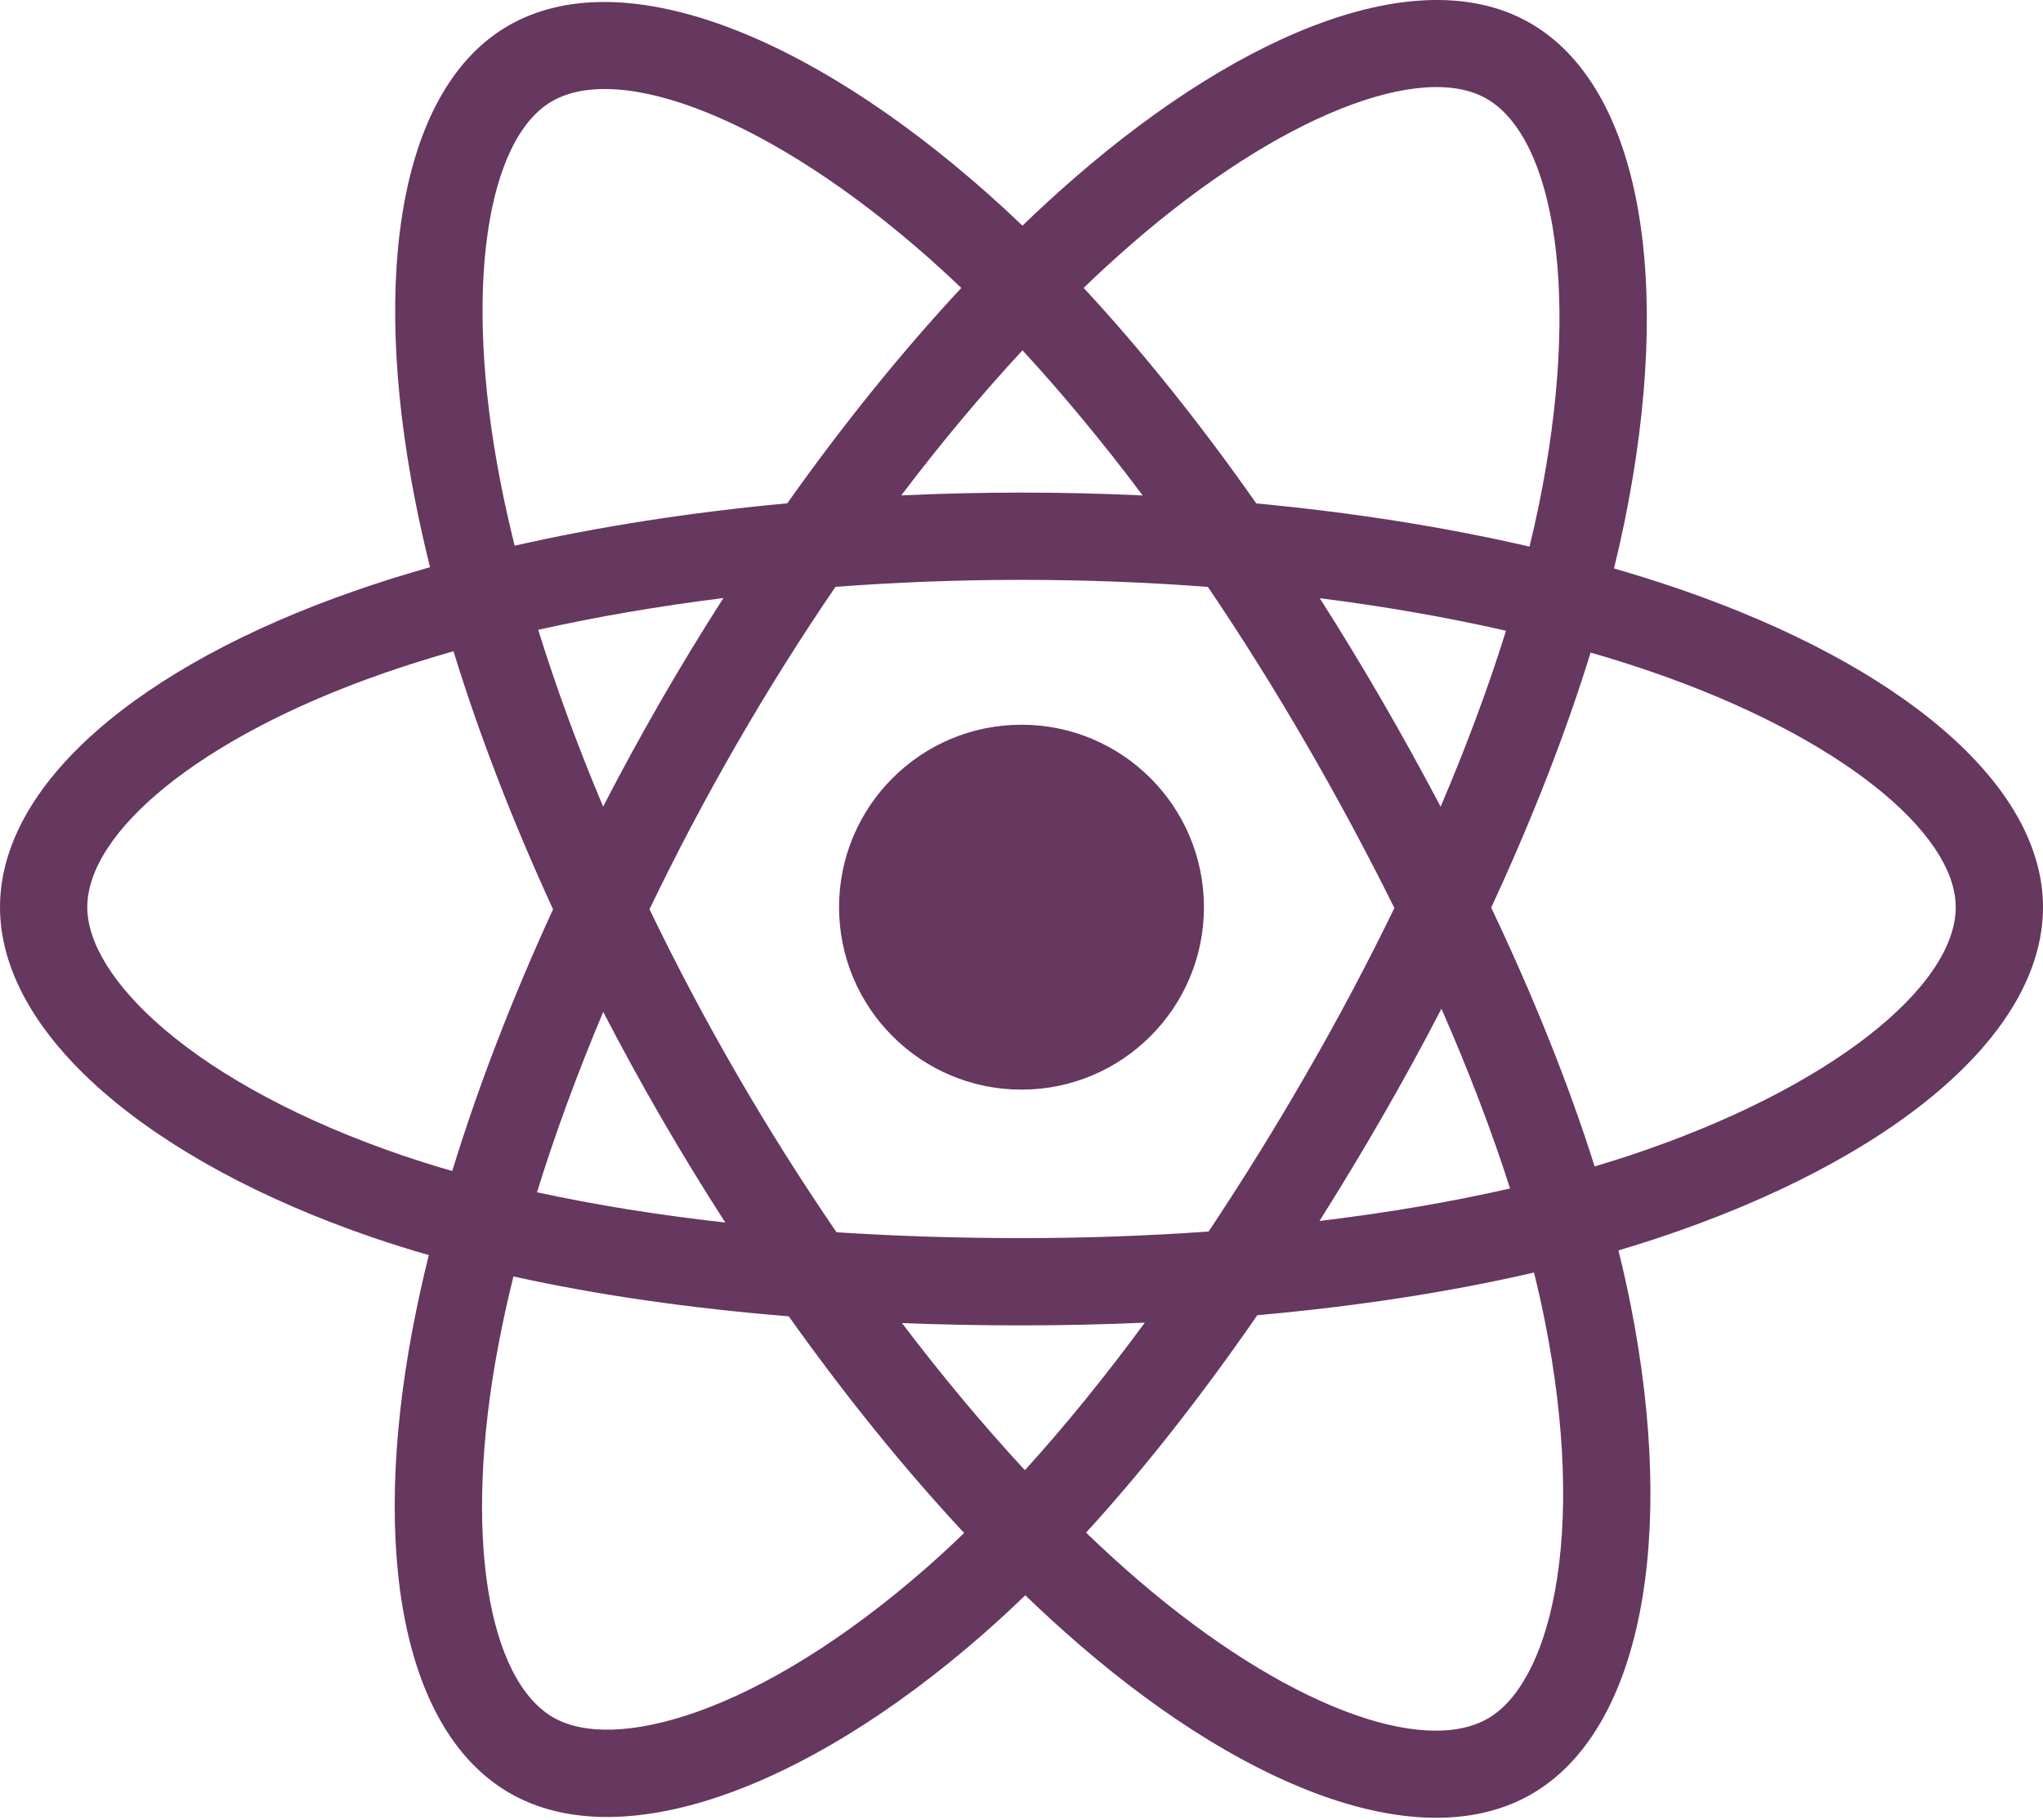
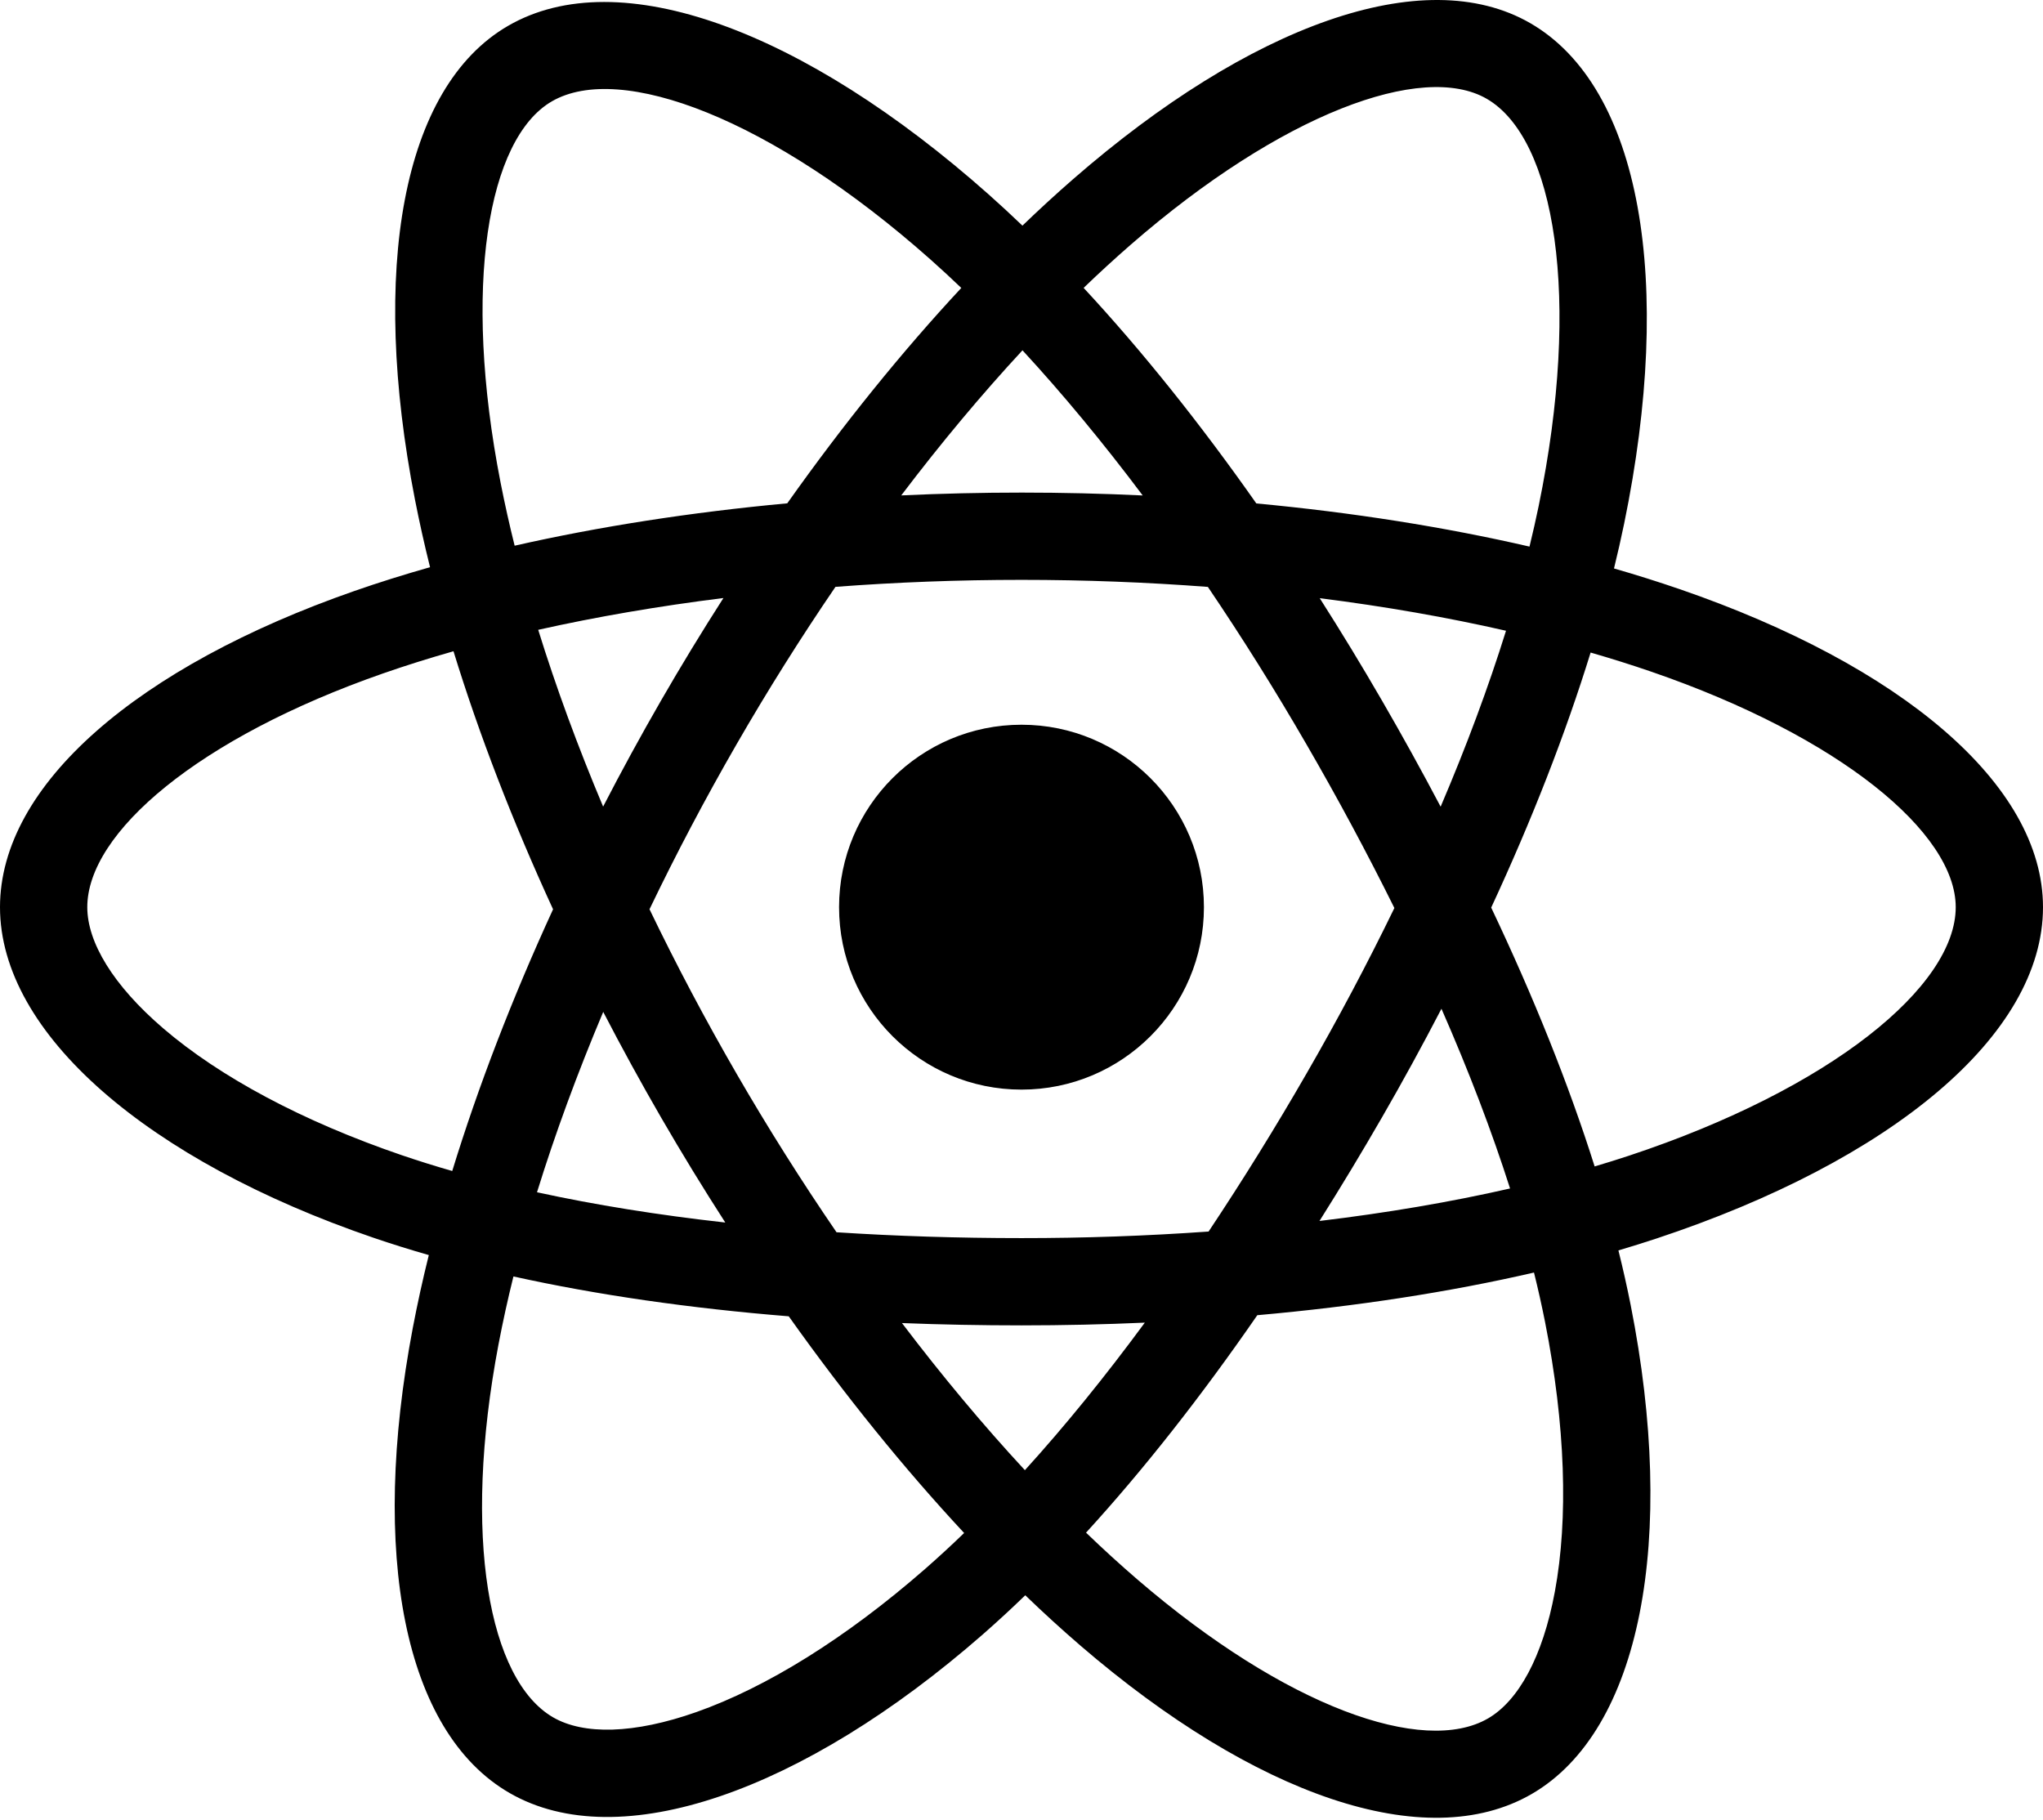
<svg xmlns="http://www.w3.org/2000/svg" aria-hidden="true" role="img" class="iconify iconify--logos" preserveAspectRatio="xMidYMid meet" viewBox="0 0 256 228">
-   <path fill="#66375f" d="M210.483 73.824a171.49 171.49 0 0 0-8.24-2.597c.465-1.9.893-3.777 1.273-5.621c6.238-30.281 2.16-54.676-11.769-62.708c-13.355-7.7-35.196.329-57.254 19.526a171.23 171.23 0 0 0-6.375 5.848a155.866 155.866 0 0 0-4.241-3.917C100.759 3.829 77.587-4.822 63.673 3.233C50.33 10.957 46.379 33.89 51.995 62.588a170.974 170.974 0 0 0 1.892 8.48c-3.28.932-6.445 1.924-9.474 2.98C17.309 83.498 0 98.307 0 113.668c0 15.865 18.582 31.778 46.812 41.427a145.52 145.52 0 0 0 6.921 2.165a167.467 167.467 0 0 0-2.01 9.138c-5.354 28.2-1.173 50.591 12.134 58.266c13.744 7.926 36.812-.22 59.273-19.855a145.567 145.567 0 0 0 5.342-4.923a168.064 168.064 0 0 0 6.92 6.314c21.758 18.722 43.246 26.282 56.54 18.586c13.731-7.949 18.194-32.003 12.4-61.268a145.016 145.016 0 0 0-1.535-6.842c1.62-.48 3.21-.974 4.76-1.488c29.348-9.723 48.443-25.443 48.443-41.52c0-15.417-17.868-30.326-45.517-39.844Zm-6.365 70.984c-1.4.463-2.836.91-4.3 1.345c-3.24-10.257-7.612-21.163-12.963-32.432c5.106-11 9.31-21.767 12.459-31.957c2.619.758 5.16 1.557 7.61 2.4c23.69 8.156 38.14 20.213 38.14 29.504c0 9.896-15.606 22.743-40.946 31.14Zm-10.514 20.834c2.562 12.94 2.927 24.64 1.23 33.787c-1.524 8.219-4.59 13.698-8.382 15.893c-8.067 4.67-25.32-1.4-43.927-17.412a156.726 156.726 0 0 1-6.437-5.87c7.214-7.889 14.423-17.06 21.459-27.246c12.376-1.098 24.068-2.894 34.671-5.345a134.17 134.17 0 0 1 1.386 6.193ZM87.276 214.515c-7.882 2.783-14.16 2.863-17.955.675c-8.075-4.657-11.432-22.636-6.853-46.752a156.923 156.923 0 0 1 1.869-8.499c10.486 2.32 22.093 3.988 34.498 4.994c7.084 9.967 14.501 19.128 21.976 27.15a134.668 134.668 0 0 1-4.877 4.492c-9.933 8.682-19.886 14.842-28.658 17.94ZM50.35 144.747c-12.483-4.267-22.792-9.812-29.858-15.863c-6.35-5.437-9.555-10.836-9.555-15.216c0-9.322 13.897-21.212 37.076-29.293c2.813-.98 5.757-1.905 8.812-2.773c3.204 10.42 7.406 21.315 12.477 32.332c-5.137 11.18-9.399 22.249-12.634 32.792a134.718 134.718 0 0 1-6.318-1.979Zm12.378-84.26c-4.811-24.587-1.616-43.134 6.425-47.789c8.564-4.958 27.502 2.111 47.463 19.835a144.318 144.318 0 0 1 3.841 3.545c-7.438 7.987-14.787 17.08-21.808 26.988c-12.04 1.116-23.565 2.908-34.161 5.309a160.342 160.342 0 0 1-1.76-7.887Zm110.427 27.268a347.8 347.8 0 0 0-7.785-12.803c8.168 1.033 15.994 2.404 23.343 4.08c-2.206 7.072-4.956 14.465-8.193 22.045a381.151 381.151 0 0 0-7.365-13.322Zm-45.032-43.861c5.044 5.465 10.096 11.566 15.065 18.186a322.04 322.04 0 0 0-30.257-.006c4.974-6.559 10.069-12.652 15.192-18.18ZM82.802 87.83a323.167 323.167 0 0 0-7.227 13.238c-3.184-7.553-5.909-14.98-8.134-22.152c7.304-1.634 15.093-2.97 23.209-3.984a321.524 321.524 0 0 0-7.848 12.897Zm8.081 65.352c-8.385-.936-16.291-2.203-23.593-3.793c2.26-7.3 5.045-14.885 8.298-22.6a321.187 321.187 0 0 0 7.257 13.246c2.594 4.48 5.28 8.868 8.038 13.147Zm37.542 31.03c-5.184-5.592-10.354-11.779-15.403-18.433c4.902.192 9.899.29 14.978.29c5.218 0 10.376-.117 15.453-.343c-4.985 6.774-10.018 12.97-15.028 18.486Zm52.198-57.817c3.422 7.8 6.306 15.345 8.596 22.52c-7.422 1.694-15.436 3.058-23.88 4.071a382.417 382.417 0 0 0 7.859-13.026a347.403 347.403 0 0 0 7.425-13.565Zm-16.898 8.101a358.557 358.557 0 0 1-12.281 19.815a329.4 329.4 0 0 1-23.444.823c-7.967 0-15.716-.248-23.178-.732a310.202 310.202 0 0 1-12.513-19.846h.001a307.41 307.41 0 0 1-10.923-20.627a310.278 310.278 0 0 1 10.89-20.637l-.001.001a307.318 307.318 0 0 1 12.413-19.761c7.613-.576 15.42-.876 23.31-.876H128c7.926 0 15.743.303 23.354.883a329.357 329.357 0 0 1 12.335 19.695a358.489 358.489 0 0 1 11.036 20.54a329.472 329.472 0 0 1-11 20.722Zm22.56-122.124c8.572 4.944 11.906 24.881 6.52 51.026c-.344 1.668-.73 3.367-1.15 5.09c-10.622-2.452-22.155-4.275-34.23-5.408c-7.034-10.017-14.323-19.124-21.64-27.008a160.789 160.789 0 0 1 5.888-5.4c18.9-16.447 36.564-22.941 44.612-18.3ZM128 90.808c12.625 0 22.86 10.235 22.86 22.86s-10.235 22.86-22.86 22.86s-22.86-10.235-22.86-22.86s10.235-22.86 22.86-22.86Z">
+   <path fill="#000000" d="M210.483 73.824a171.49 171.49 0 0 0-8.24-2.597c.465-1.9.893-3.777 1.273-5.621c6.238-30.281 2.16-54.676-11.769-62.708c-13.355-7.7-35.196.329-57.254 19.526a171.23 171.23 0 0 0-6.375 5.848a155.866 155.866 0 0 0-4.241-3.917C100.759 3.829 77.587-4.822 63.673 3.233C50.33 10.957 46.379 33.89 51.995 62.588a170.974 170.974 0 0 0 1.892 8.48c-3.28.932-6.445 1.924-9.474 2.98C17.309 83.498 0 98.307 0 113.668c0 15.865 18.582 31.778 46.812 41.427a145.52 145.52 0 0 0 6.921 2.165a167.467 167.467 0 0 0-2.01 9.138c-5.354 28.2-1.173 50.591 12.134 58.266c13.744 7.926 36.812-.22 59.273-19.855a145.567 145.567 0 0 0 5.342-4.923a168.064 168.064 0 0 0 6.92 6.314c21.758 18.722 43.246 26.282 56.54 18.586c13.731-7.949 18.194-32.003 12.4-61.268a145.016 145.016 0 0 0-1.535-6.842c1.62-.48 3.21-.974 4.76-1.488c29.348-9.723 48.443-25.443 48.443-41.52c0-15.417-17.868-30.326-45.517-39.844Zm-6.365 70.984c-1.4.463-2.836.91-4.3 1.345c-3.24-10.257-7.612-21.163-12.963-32.432c5.106-11 9.31-21.767 12.459-31.957c2.619.758 5.16 1.557 7.61 2.4c23.69 8.156 38.14 20.213 38.14 29.504c0 9.896-15.606 22.743-40.946 31.14Zm-10.514 20.834c2.562 12.94 2.927 24.64 1.23 33.787c-1.524 8.219-4.59 13.698-8.382 15.893c-8.067 4.67-25.32-1.4-43.927-17.412a156.726 156.726 0 0 1-6.437-5.87c7.214-7.889 14.423-17.06 21.459-27.246c12.376-1.098 24.068-2.894 34.671-5.345a134.17 134.17 0 0 1 1.386 6.193ZM87.276 214.515c-7.882 2.783-14.16 2.863-17.955.675c-8.075-4.657-11.432-22.636-6.853-46.752a156.923 156.923 0 0 1 1.869-8.499c10.486 2.32 22.093 3.988 34.498 4.994c7.084 9.967 14.501 19.128 21.976 27.15a134.668 134.668 0 0 1-4.877 4.492c-9.933 8.682-19.886 14.842-28.658 17.94ZM50.35 144.747c-12.483-4.267-22.792-9.812-29.858-15.863c-6.35-5.437-9.555-10.836-9.555-15.216c0-9.322 13.897-21.212 37.076-29.293c2.813-.98 5.757-1.905 8.812-2.773c3.204 10.42 7.406 21.315 12.477 32.332c-5.137 11.18-9.399 22.249-12.634 32.792a134.718 134.718 0 0 1-6.318-1.979Zm12.378-84.26c-4.811-24.587-1.616-43.134 6.425-47.789c8.564-4.958 27.502 2.111 47.463 19.835a144.318 144.318 0 0 1 3.841 3.545c-7.438 7.987-14.787 17.08-21.808 26.988c-12.04 1.116-23.565 2.908-34.161 5.309a160.342 160.342 0 0 1-1.76-7.887Zm110.427 27.268a347.8 347.8 0 0 0-7.785-12.803c8.168 1.033 15.994 2.404 23.343 4.08c-2.206 7.072-4.956 14.465-8.193 22.045a381.151 381.151 0 0 0-7.365-13.322Zm-45.032-43.861c5.044 5.465 10.096 11.566 15.065 18.186a322.04 322.04 0 0 0-30.257-.006c4.974-6.559 10.069-12.652 15.192-18.18ZM82.802 87.83a323.167 323.167 0 0 0-7.227 13.238c-3.184-7.553-5.909-14.98-8.134-22.152c7.304-1.634 15.093-2.97 23.209-3.984a321.524 321.524 0 0 0-7.848 12.897Zm8.081 65.352c-8.385-.936-16.291-2.203-23.593-3.793c2.26-7.3 5.045-14.885 8.298-22.6a321.187 321.187 0 0 0 7.257 13.246c2.594 4.48 5.28 8.868 8.038 13.147Zm37.542 31.03c-5.184-5.592-10.354-11.779-15.403-18.433c4.902.192 9.899.29 14.978.29c5.218 0 10.376-.117 15.453-.343c-4.985 6.774-10.018 12.97-15.028 18.486Zm52.198-57.817c3.422 7.8 6.306 15.345 8.596 22.52c-7.422 1.694-15.436 3.058-23.88 4.071a382.417 382.417 0 0 0 7.859-13.026a347.403 347.403 0 0 0 7.425-13.565Zm-16.898 8.101a358.557 358.557 0 0 1-12.281 19.815a329.4 329.4 0 0 1-23.444.823c-7.967 0-15.716-.248-23.178-.732a310.202 310.202 0 0 1-12.513-19.846h.001a307.41 307.41 0 0 1-10.923-20.627a310.278 310.278 0 0 1 10.89-20.637l-.001.001a307.318 307.318 0 0 1 12.413-19.761c7.613-.576 15.42-.876 23.31-.876H128c7.926 0 15.743.303 23.354.883a329.357 329.357 0 0 1 12.335 19.695a358.489 358.489 0 0 1 11.036 20.54a329.472 329.472 0 0 1-11 20.722Zm22.56-122.124c8.572 4.944 11.906 24.881 6.52 51.026c-.344 1.668-.73 3.367-1.15 5.09c-10.622-2.452-22.155-4.275-34.23-5.408c-7.034-10.017-14.323-19.124-21.64-27.008a160.789 160.789 0 0 1 5.888-5.4c18.9-16.447 36.564-22.941 44.612-18.3ZM128 90.808c12.625 0 22.86 10.235 22.86 22.86s-10.235 22.86-22.86 22.86s-22.86-10.235-22.86-22.86s10.235-22.86 22.86-22.86Z">
	</path>
</svg>
